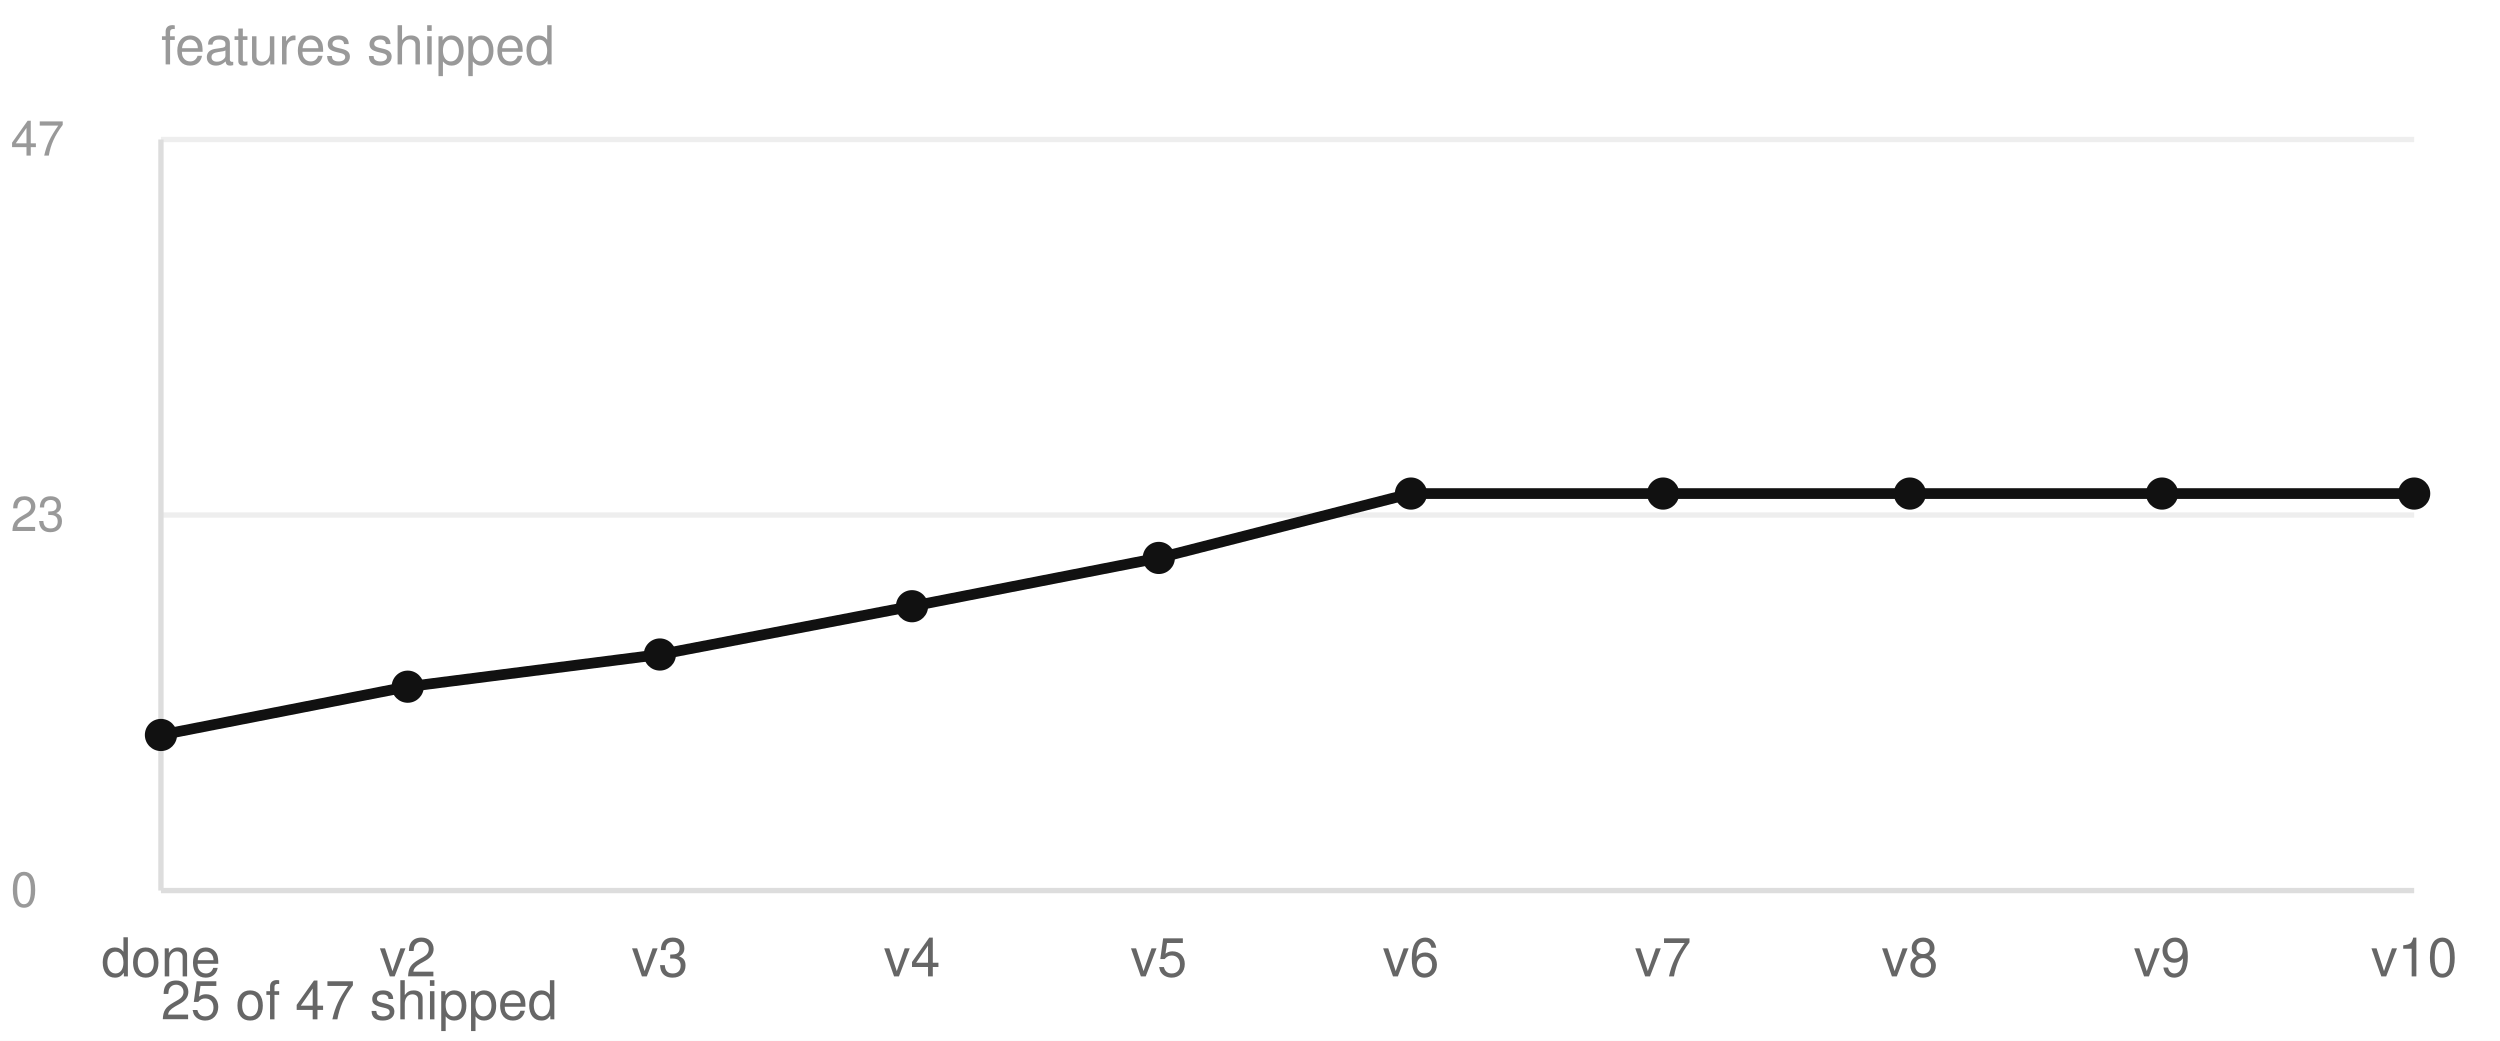
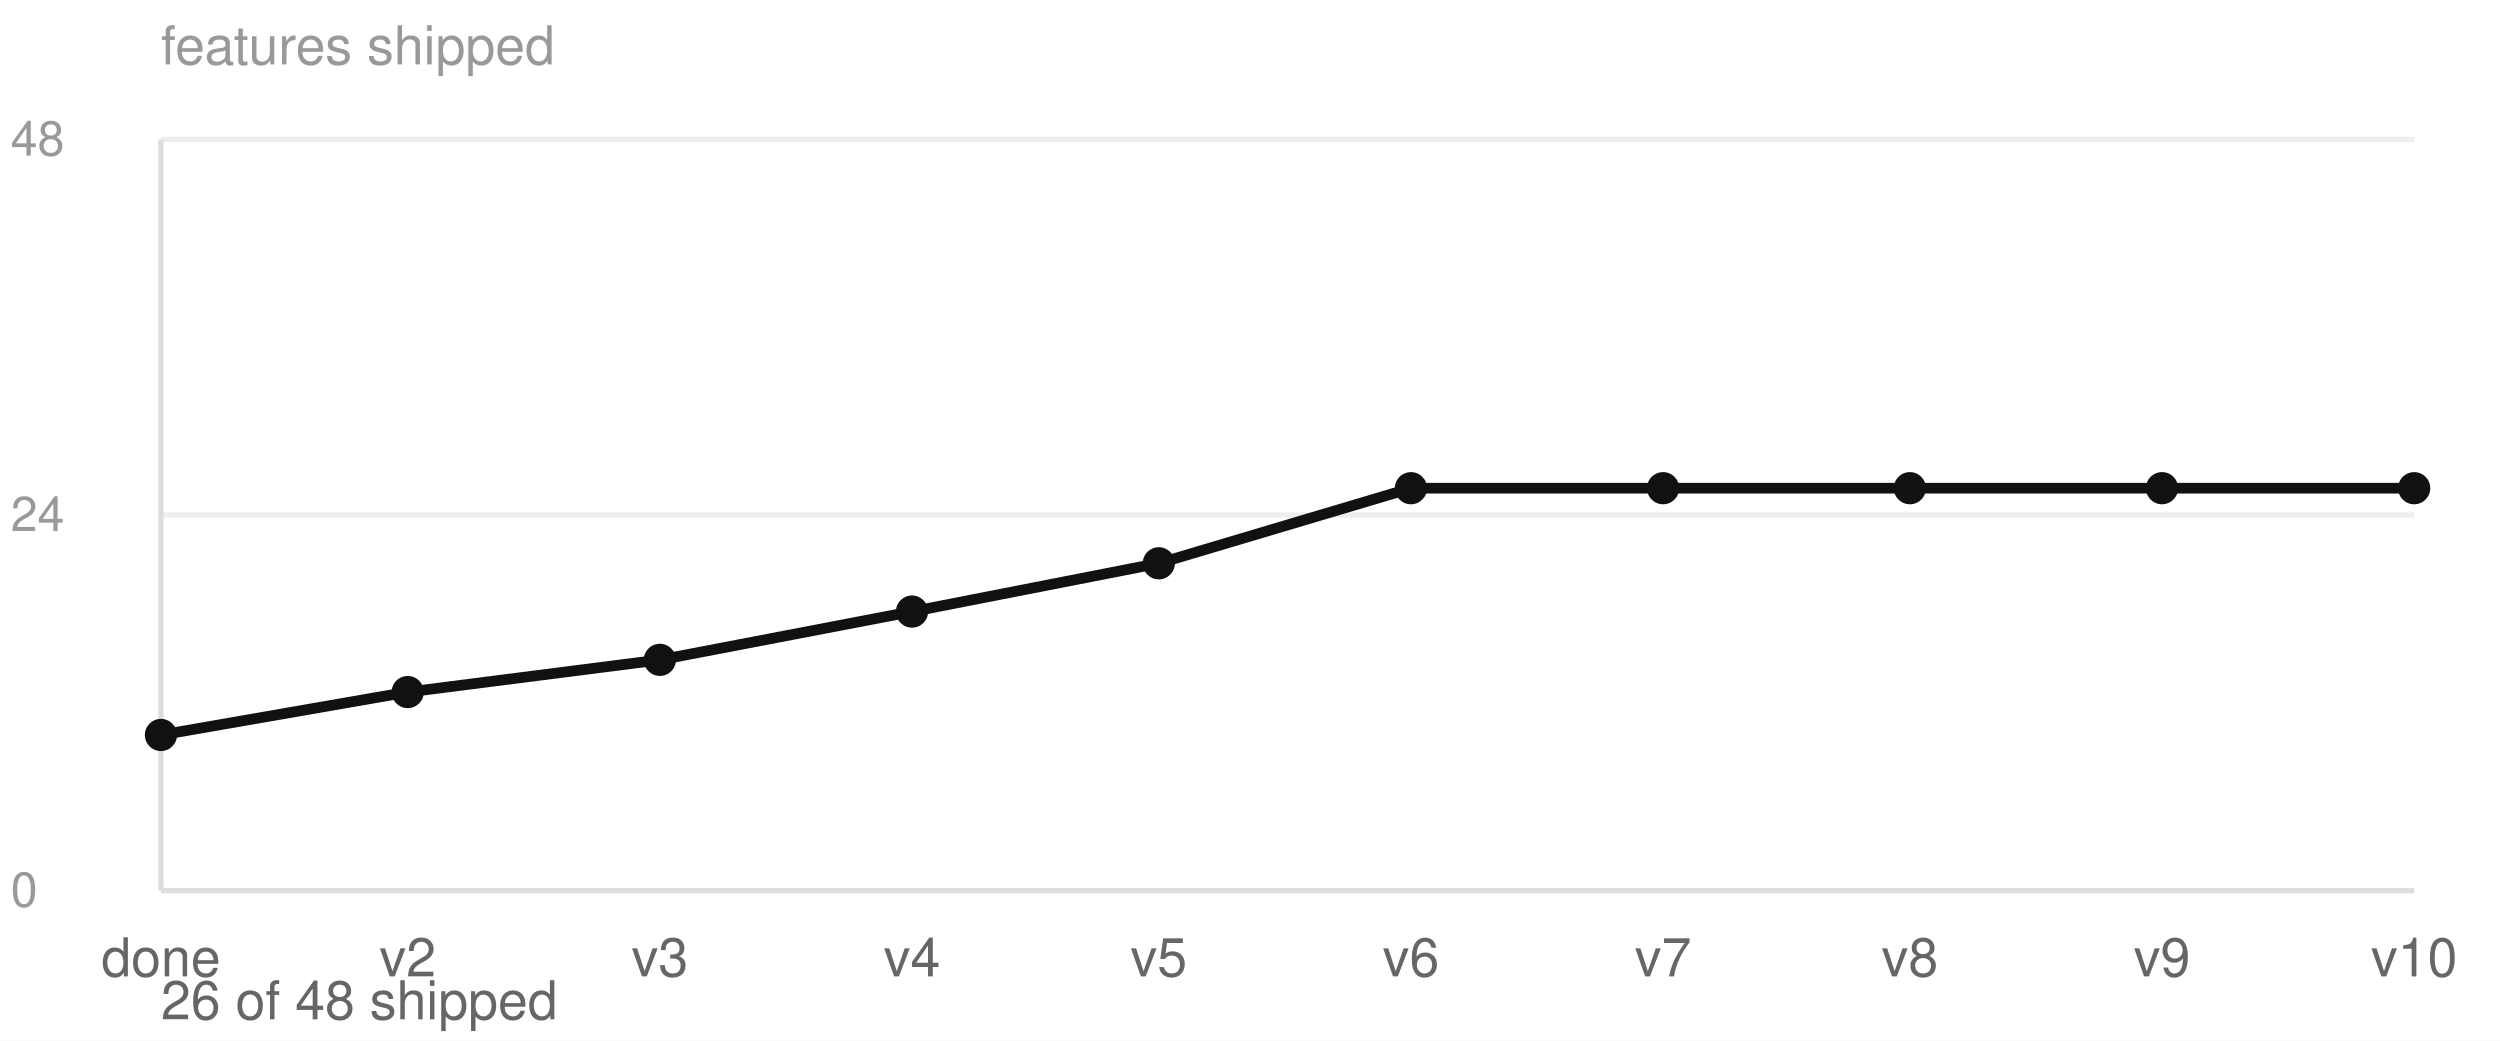
<svg xmlns="http://www.w3.org/2000/svg" width="466" height="194" viewBox="0 0 466 194">
  <rect width="100%" height="100%" fill="#ffffff" />
  <text x="30" y="12" font-family="-apple-system,Helvetica,Arial,sans-serif" font-size="10" fill="#999">features shipped</text>
  <line x1="30" y1="26" x2="450" y2="26" stroke="#eee" />
-   <text x="2" y="29" font-family="-apple-system,Helvetica,Arial,sans-serif" font-size="9" fill="#999">47</text>
+   <text x="2" y="29" font-family="-apple-system,Helvetica,Arial,sans-serif" font-size="9" fill="#999">48</text>
  <line x1="30" y1="96" x2="450" y2="96" stroke="#eee" />
-   <text x="2" y="99" font-family="-apple-system,Helvetica,Arial,sans-serif" font-size="9" fill="#999">23</text>
+   <text x="2" y="99" font-family="-apple-system,Helvetica,Arial,sans-serif" font-size="9" fill="#999">24</text>
  <line x1="30" y1="26" x2="30" y2="166" stroke="#ddd" />
  <line x1="30" y1="166" x2="450" y2="166" stroke="#ddd" />
  <text x="2" y="169" font-family="-apple-system,Helvetica,Arial,sans-serif" font-size="9" fill="#999">0</text>
-   <polyline points="30,137 76,128 123,122 170,113 216,104 263,92 310,92 356,92 403,92 450,92 " fill="none" stroke="#111" stroke-width="2" />
+   <polyline points="30,137 76,129 123,123 170,114 216,105 263,91 310,91 356,91 403,91 450,91 " fill="none" stroke="#111" stroke-width="2" />
  <circle cx="30" cy="137" r="3" fill="#111" />
-   <circle cx="76" cy="128" r="3" fill="#111" />
-   <circle cx="123" cy="122" r="3" fill="#111" />
-   <circle cx="170" cy="113" r="3" fill="#111" />
-   <circle cx="216" cy="104" r="3" fill="#111" />
-   <circle cx="263" cy="92" r="3" fill="#111" />
-   <circle cx="310" cy="92" r="3" fill="#111" />
-   <circle cx="356" cy="92" r="3" fill="#111" />
-   <circle cx="403" cy="92" r="3" fill="#111" />
-   <circle cx="450" cy="92" r="3" fill="#111" />
+   <circle cx="76" cy="129" r="3" fill="#111" />
+   <circle cx="123" cy="123" r="3" fill="#111" />
+   <circle cx="170" cy="114" r="3" fill="#111" />
+   <circle cx="216" cy="105" r="3" fill="#111" />
+   <circle cx="263" cy="91" r="3" fill="#111" />
+   <circle cx="310" cy="91" r="3" fill="#111" />
+   <circle cx="356" cy="91" r="3" fill="#111" />
+   <circle cx="403" cy="91" r="3" fill="#111" />
+   <circle cx="450" cy="91" r="3" fill="#111" />
  <text x="30" y="182" font-family="-apple-system,Helvetica,Arial,sans-serif" font-size="10" fill="#666" text-anchor="middle">done</text>
  <text x="76" y="182" font-family="-apple-system,Helvetica,Arial,sans-serif" font-size="10" fill="#666" text-anchor="middle">v2</text>
  <text x="123" y="182" font-family="-apple-system,Helvetica,Arial,sans-serif" font-size="10" fill="#666" text-anchor="middle">v3</text>
  <text x="170" y="182" font-family="-apple-system,Helvetica,Arial,sans-serif" font-size="10" fill="#666" text-anchor="middle">v4</text>
  <text x="216" y="182" font-family="-apple-system,Helvetica,Arial,sans-serif" font-size="10" fill="#666" text-anchor="middle">v5</text>
  <text x="263" y="182" font-family="-apple-system,Helvetica,Arial,sans-serif" font-size="10" fill="#666" text-anchor="middle">v6</text>
  <text x="310" y="182" font-family="-apple-system,Helvetica,Arial,sans-serif" font-size="10" fill="#666" text-anchor="middle">v7</text>
  <text x="356" y="182" font-family="-apple-system,Helvetica,Arial,sans-serif" font-size="10" fill="#666" text-anchor="middle">v8</text>
  <text x="403" y="182" font-family="-apple-system,Helvetica,Arial,sans-serif" font-size="10" fill="#666" text-anchor="middle">v9</text>
  <text x="450" y="182" font-family="-apple-system,Helvetica,Arial,sans-serif" font-size="10" fill="#666" text-anchor="middle">v10</text>
-   <text x="30" y="190" font-family="-apple-system,Helvetica,Arial,sans-serif" font-size="10" fill="#666">25 of 47 shipped</text>
+   <text x="30" y="190" font-family="-apple-system,Helvetica,Arial,sans-serif" font-size="10" fill="#666">26 of 48 shipped</text>
</svg>
